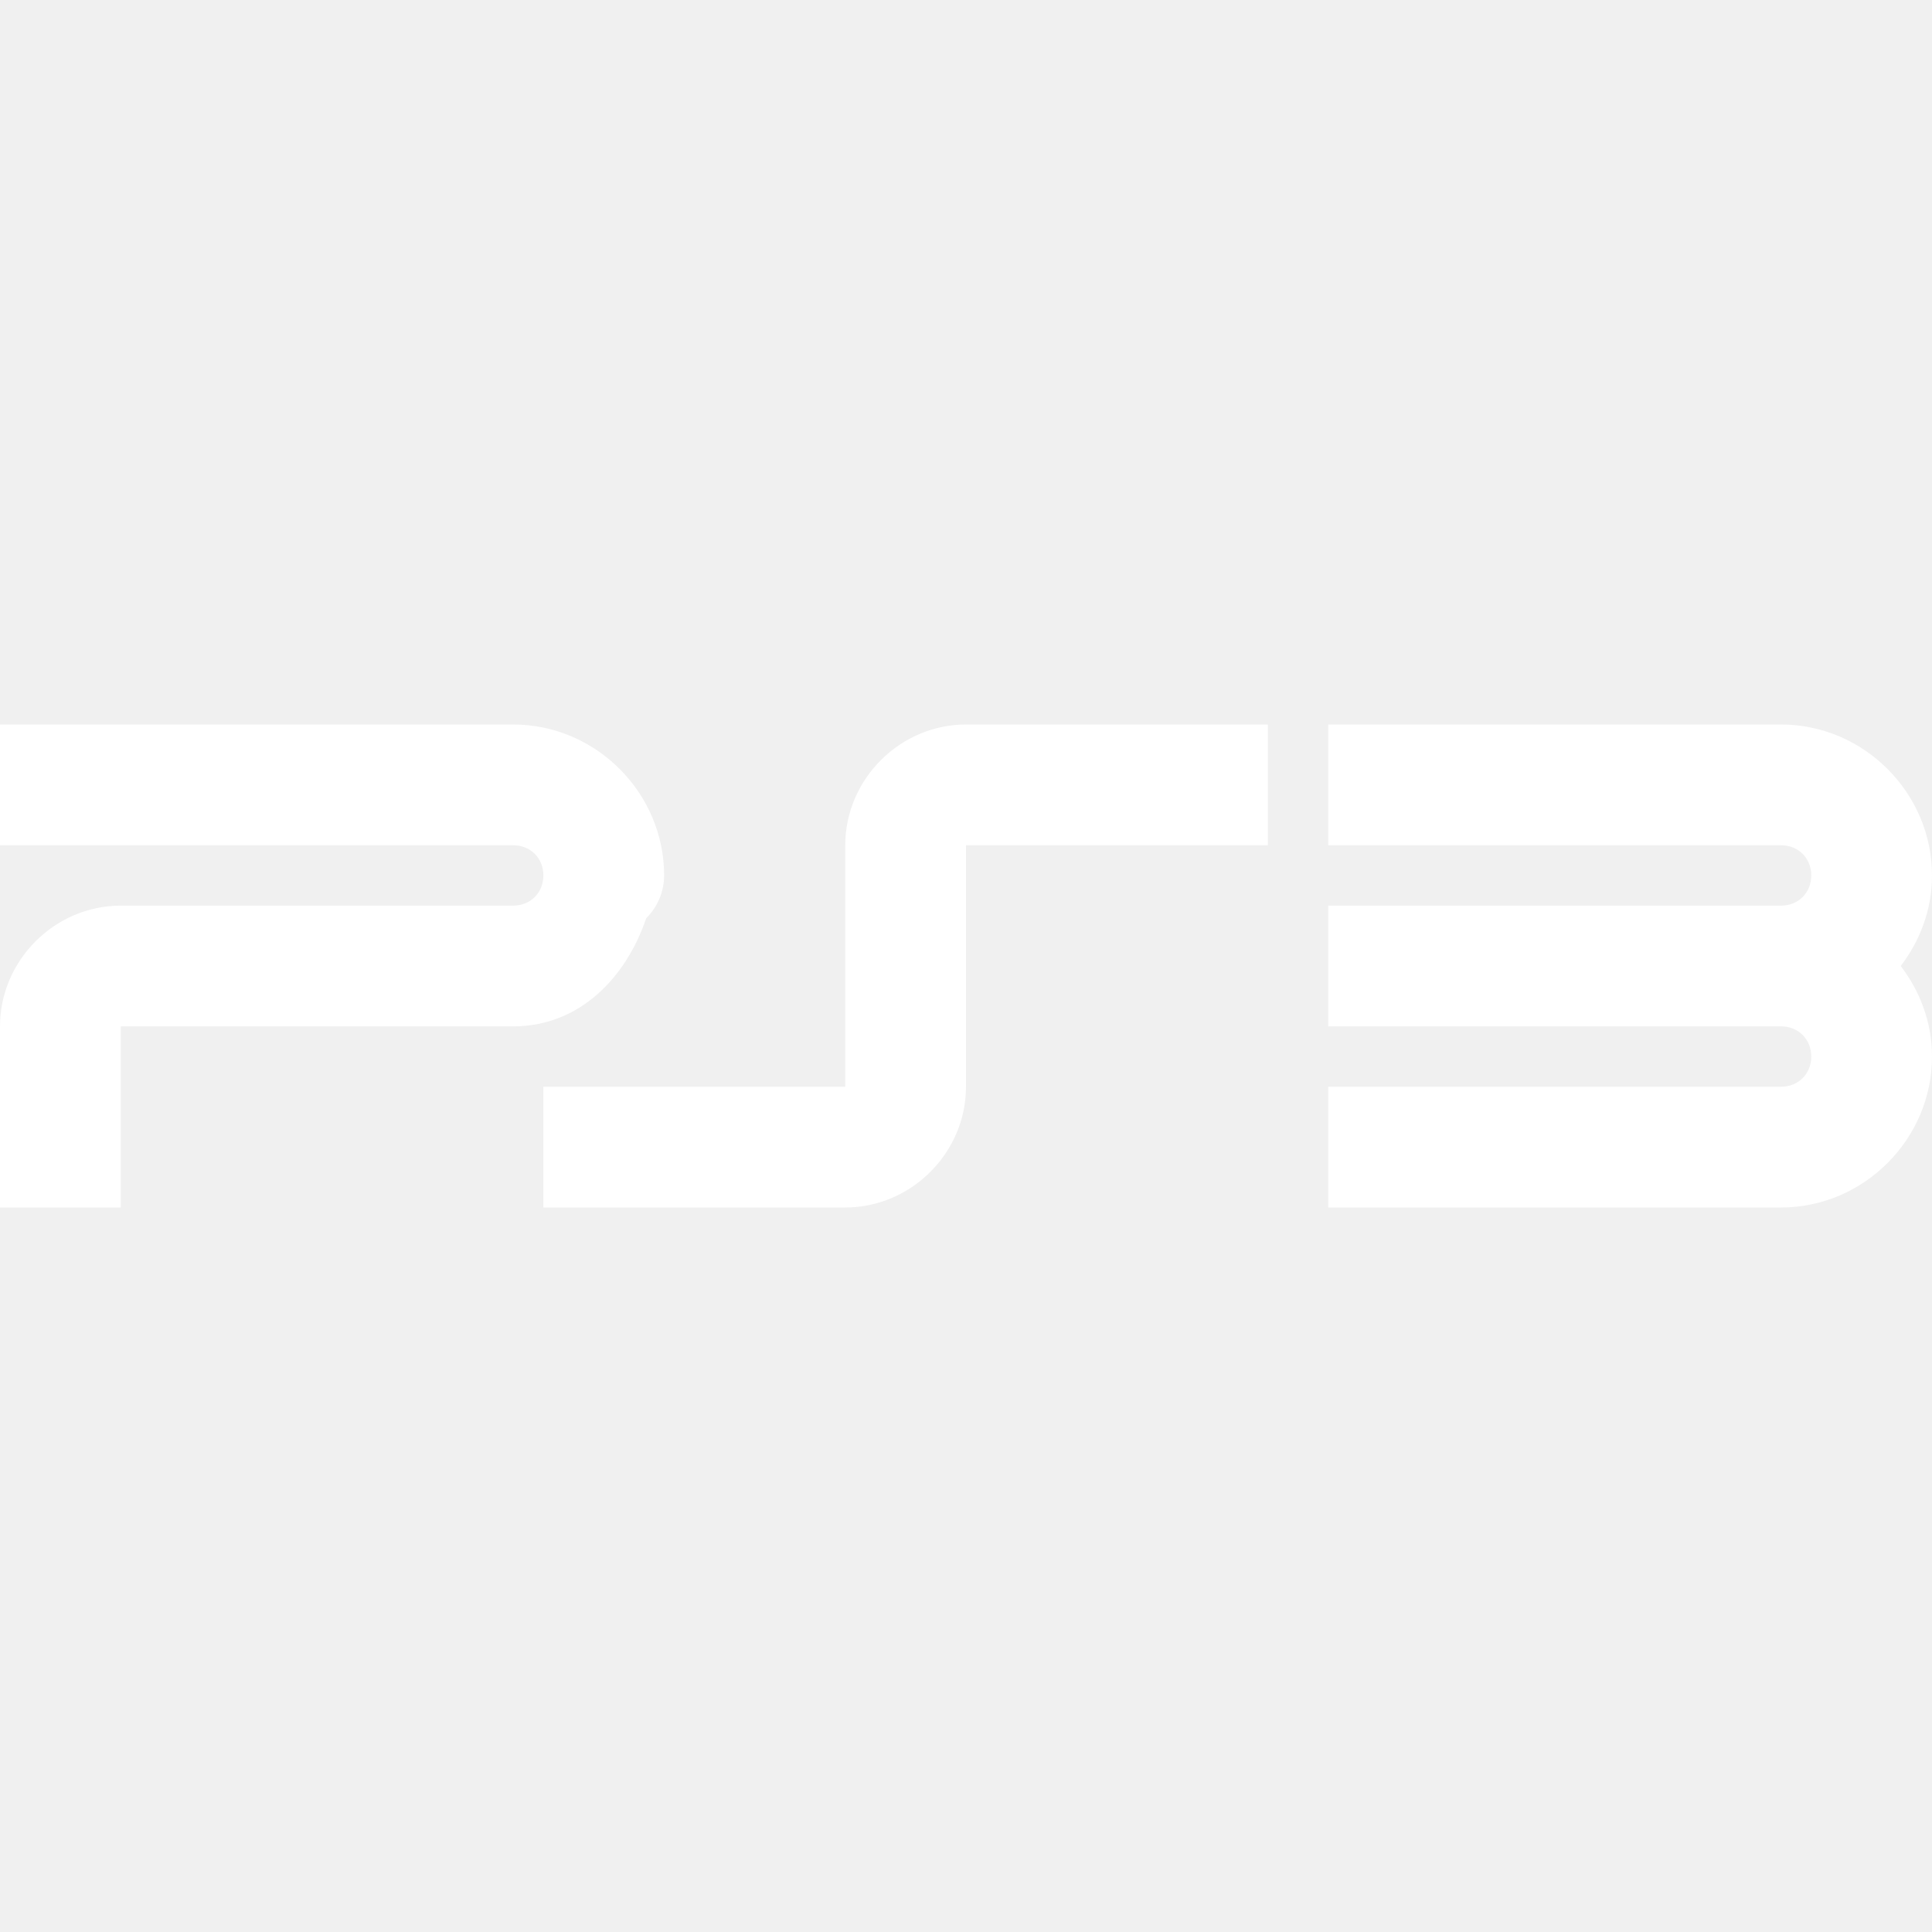
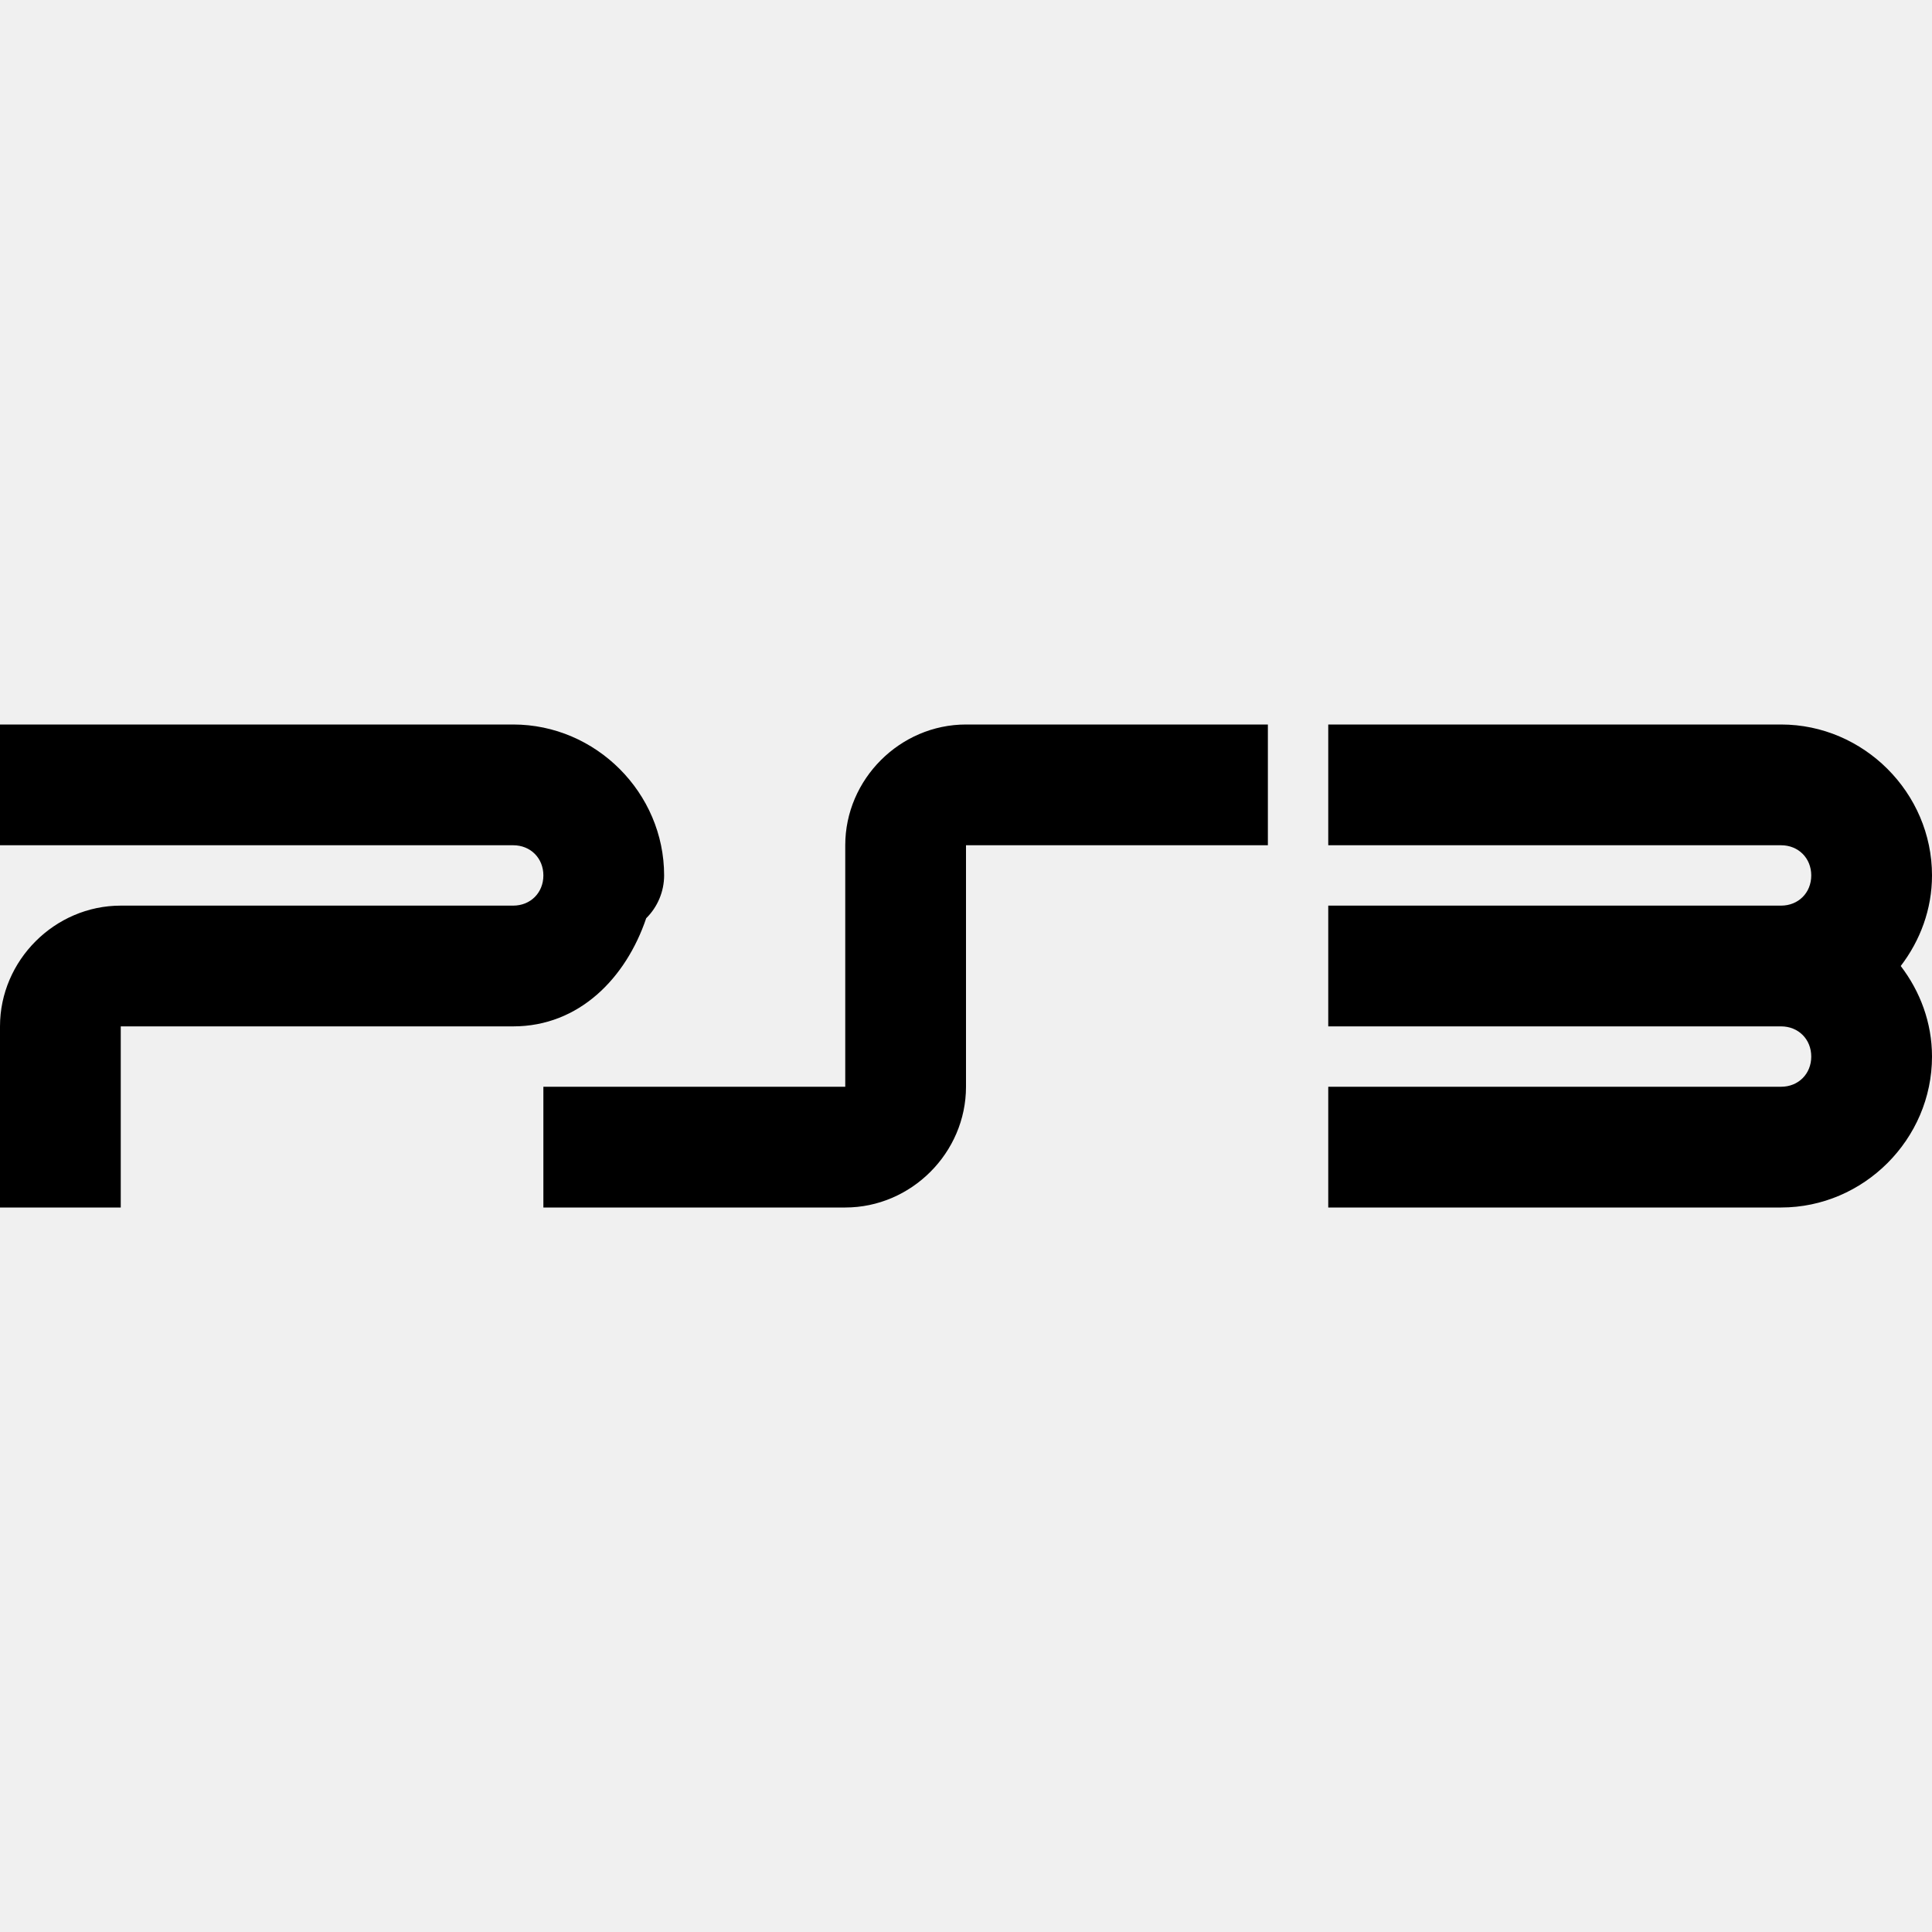
- <svg xmlns="http://www.w3.org/2000/svg" fill="#FFFFFF" viewBox="0 0 32 32" width="512px" height="512px">
+ <svg xmlns="http://www.w3.org/2000/svg" viewBox="0 0 32 32" width="512px" height="512px">
  <path d="M 0 12 L 0 14 L 8.5 14 C 8.787 14 9 14.213 9 14.5 C 9 14.787 8.787 15 8.5 15 L 2 15 C 0.907 15 0 15.907 0 17 L 0 20 L 2 20 L 2 17 L 8.5 17 C 9.594 17 10.369 16.197 10.703 15.209 A 1 1 0 0 0 11 14.5 C 11 13.131 9.869 12 8.5 12 L 0 12 z M 16 12 C 14.907 12 14 12.907 14 14 L 14 18 L 9 18 L 9 20 L 14 20 C 15.093 20 16 19.093 16 18 L 16 14 L 21 14 L 21 12 L 16 12 z M 22 12 L 22 14 L 29.5 14 C 29.787 14 30 14.213 30 14.5 C 30 14.787 29.787 15 29.5 15 L 22 15 L 22 17 L 29.5 17 C 29.787 17 30 17.213 30 17.5 C 30 17.787 29.787 18 29.5 18 L 22 18 L 22 20 L 29.5 20 C 30.869 20 32 18.869 32 17.5 C 32 16.937 31.803 16.42 31.482 16 C 31.803 15.58 32 15.063 32 14.5 C 32 13.131 30.869 12 29.5 12 L 22 12 z" />
</svg>
